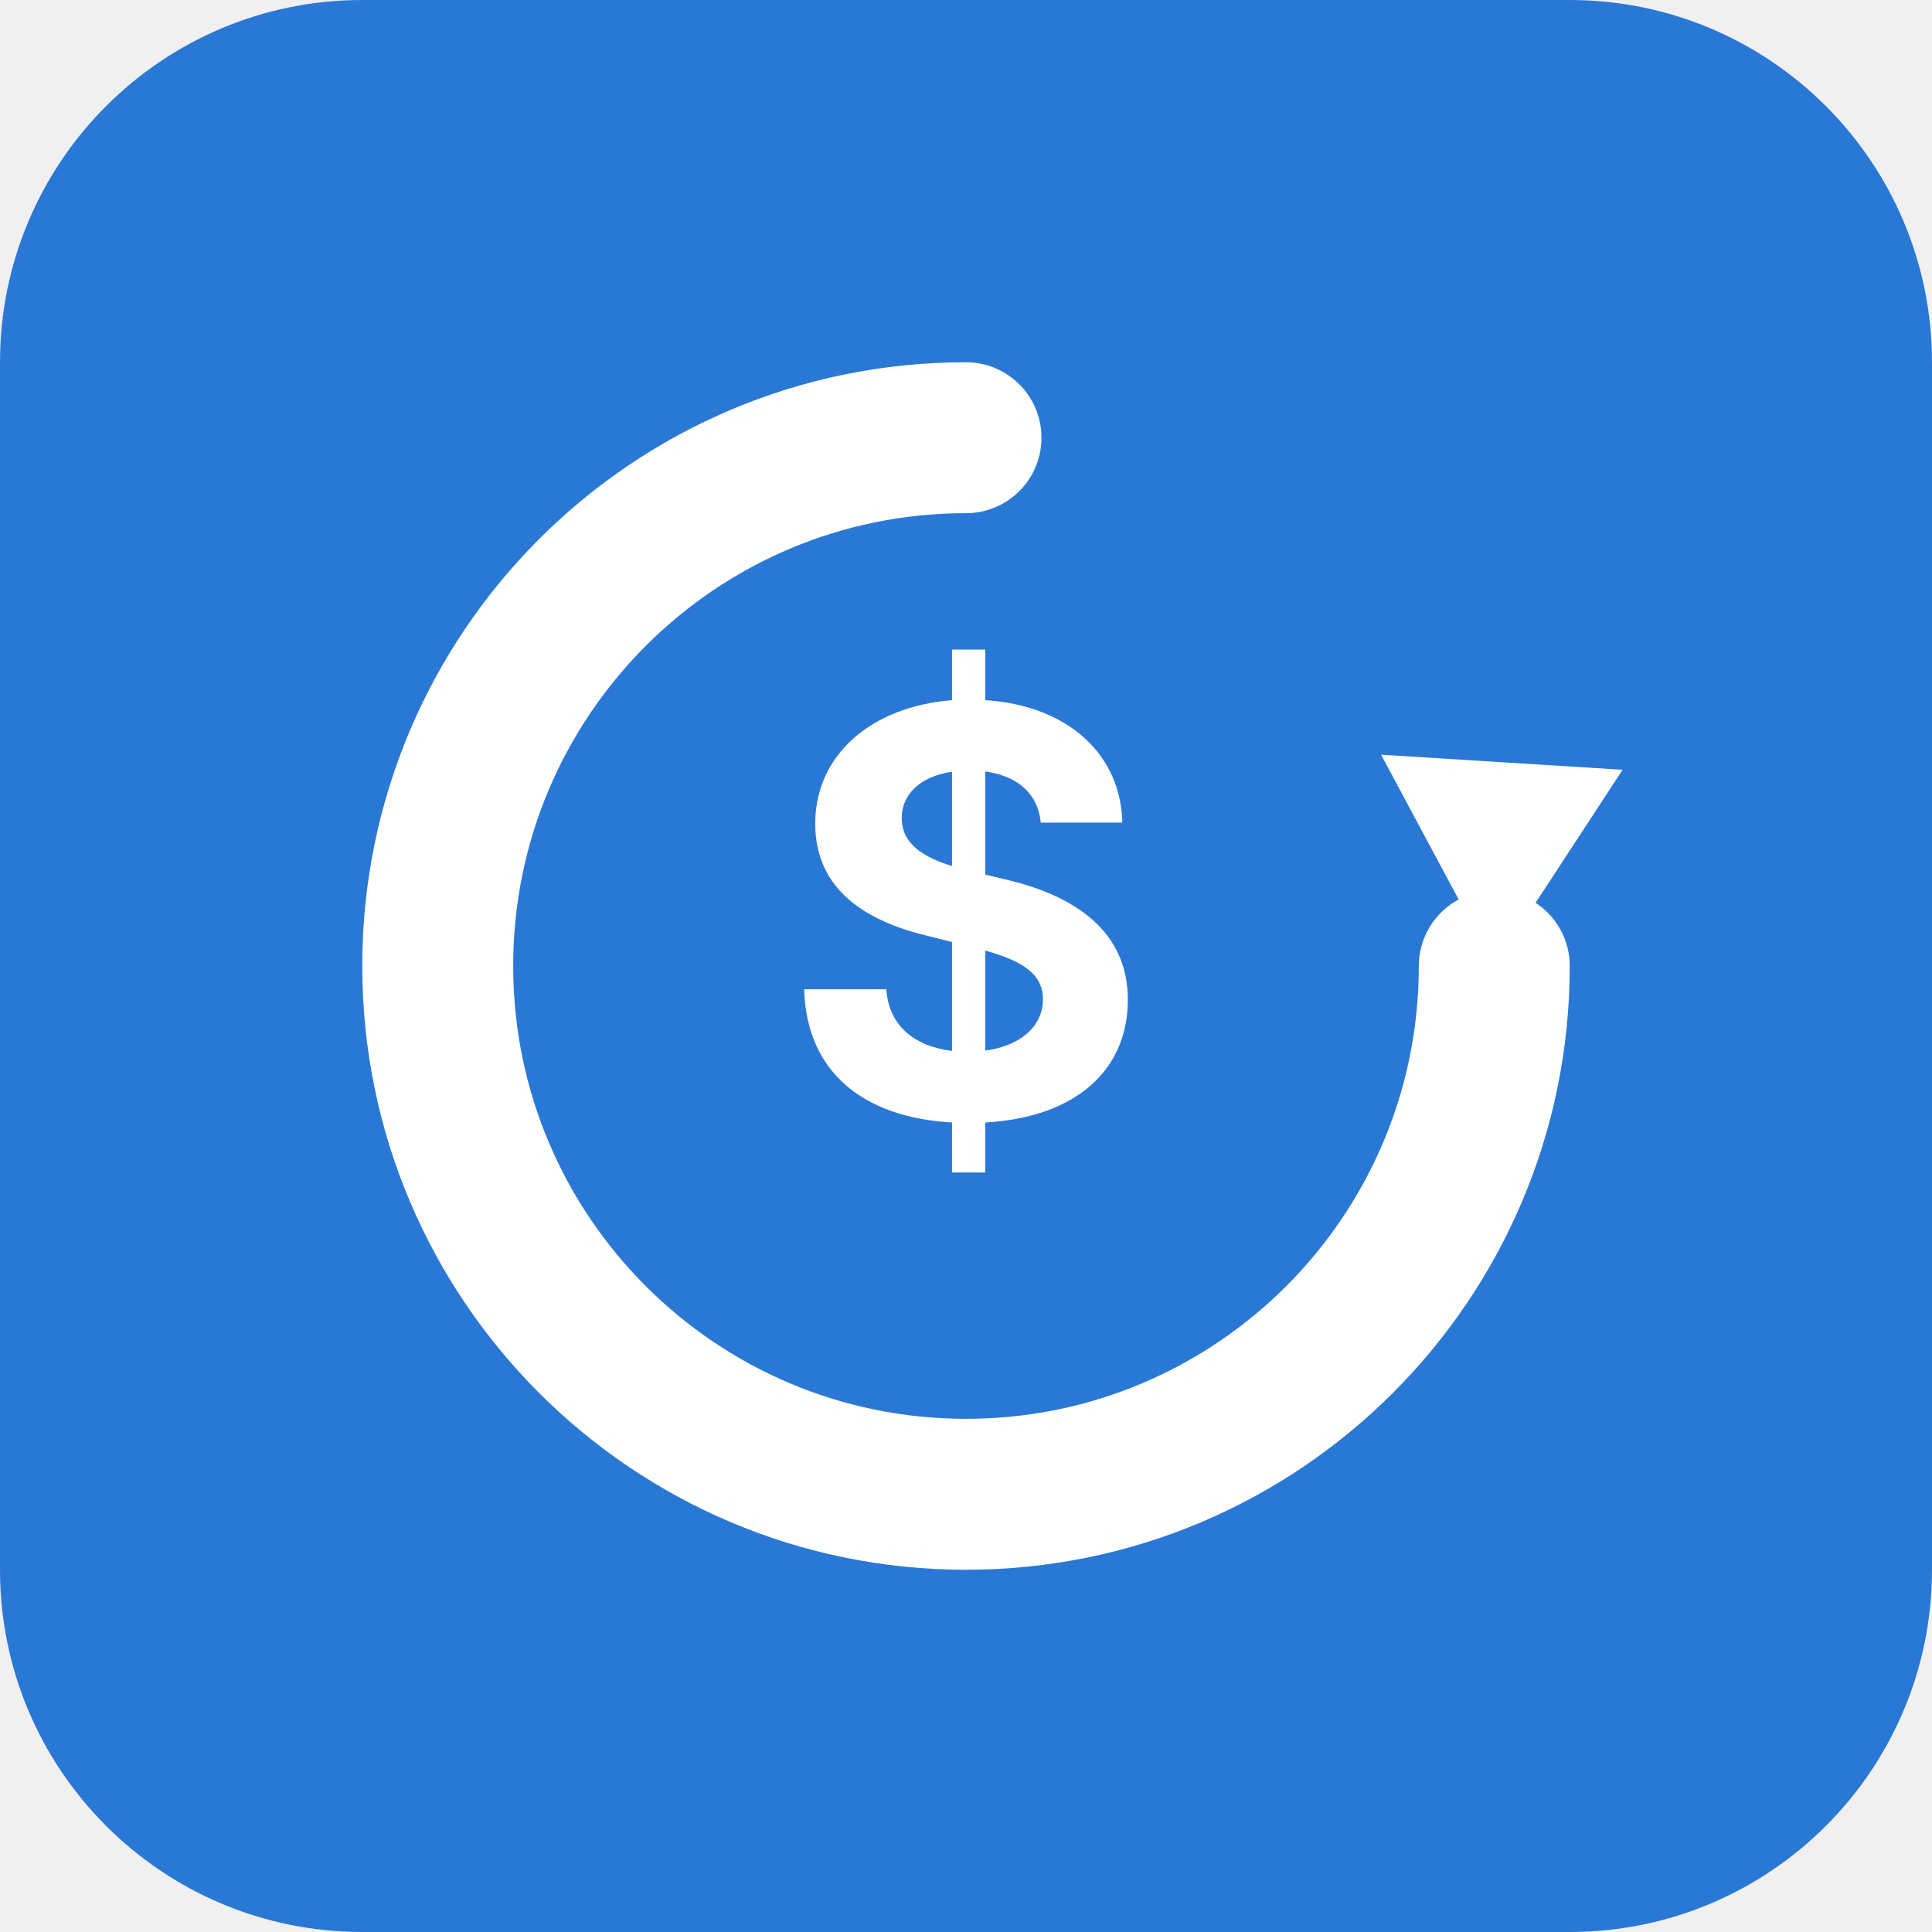
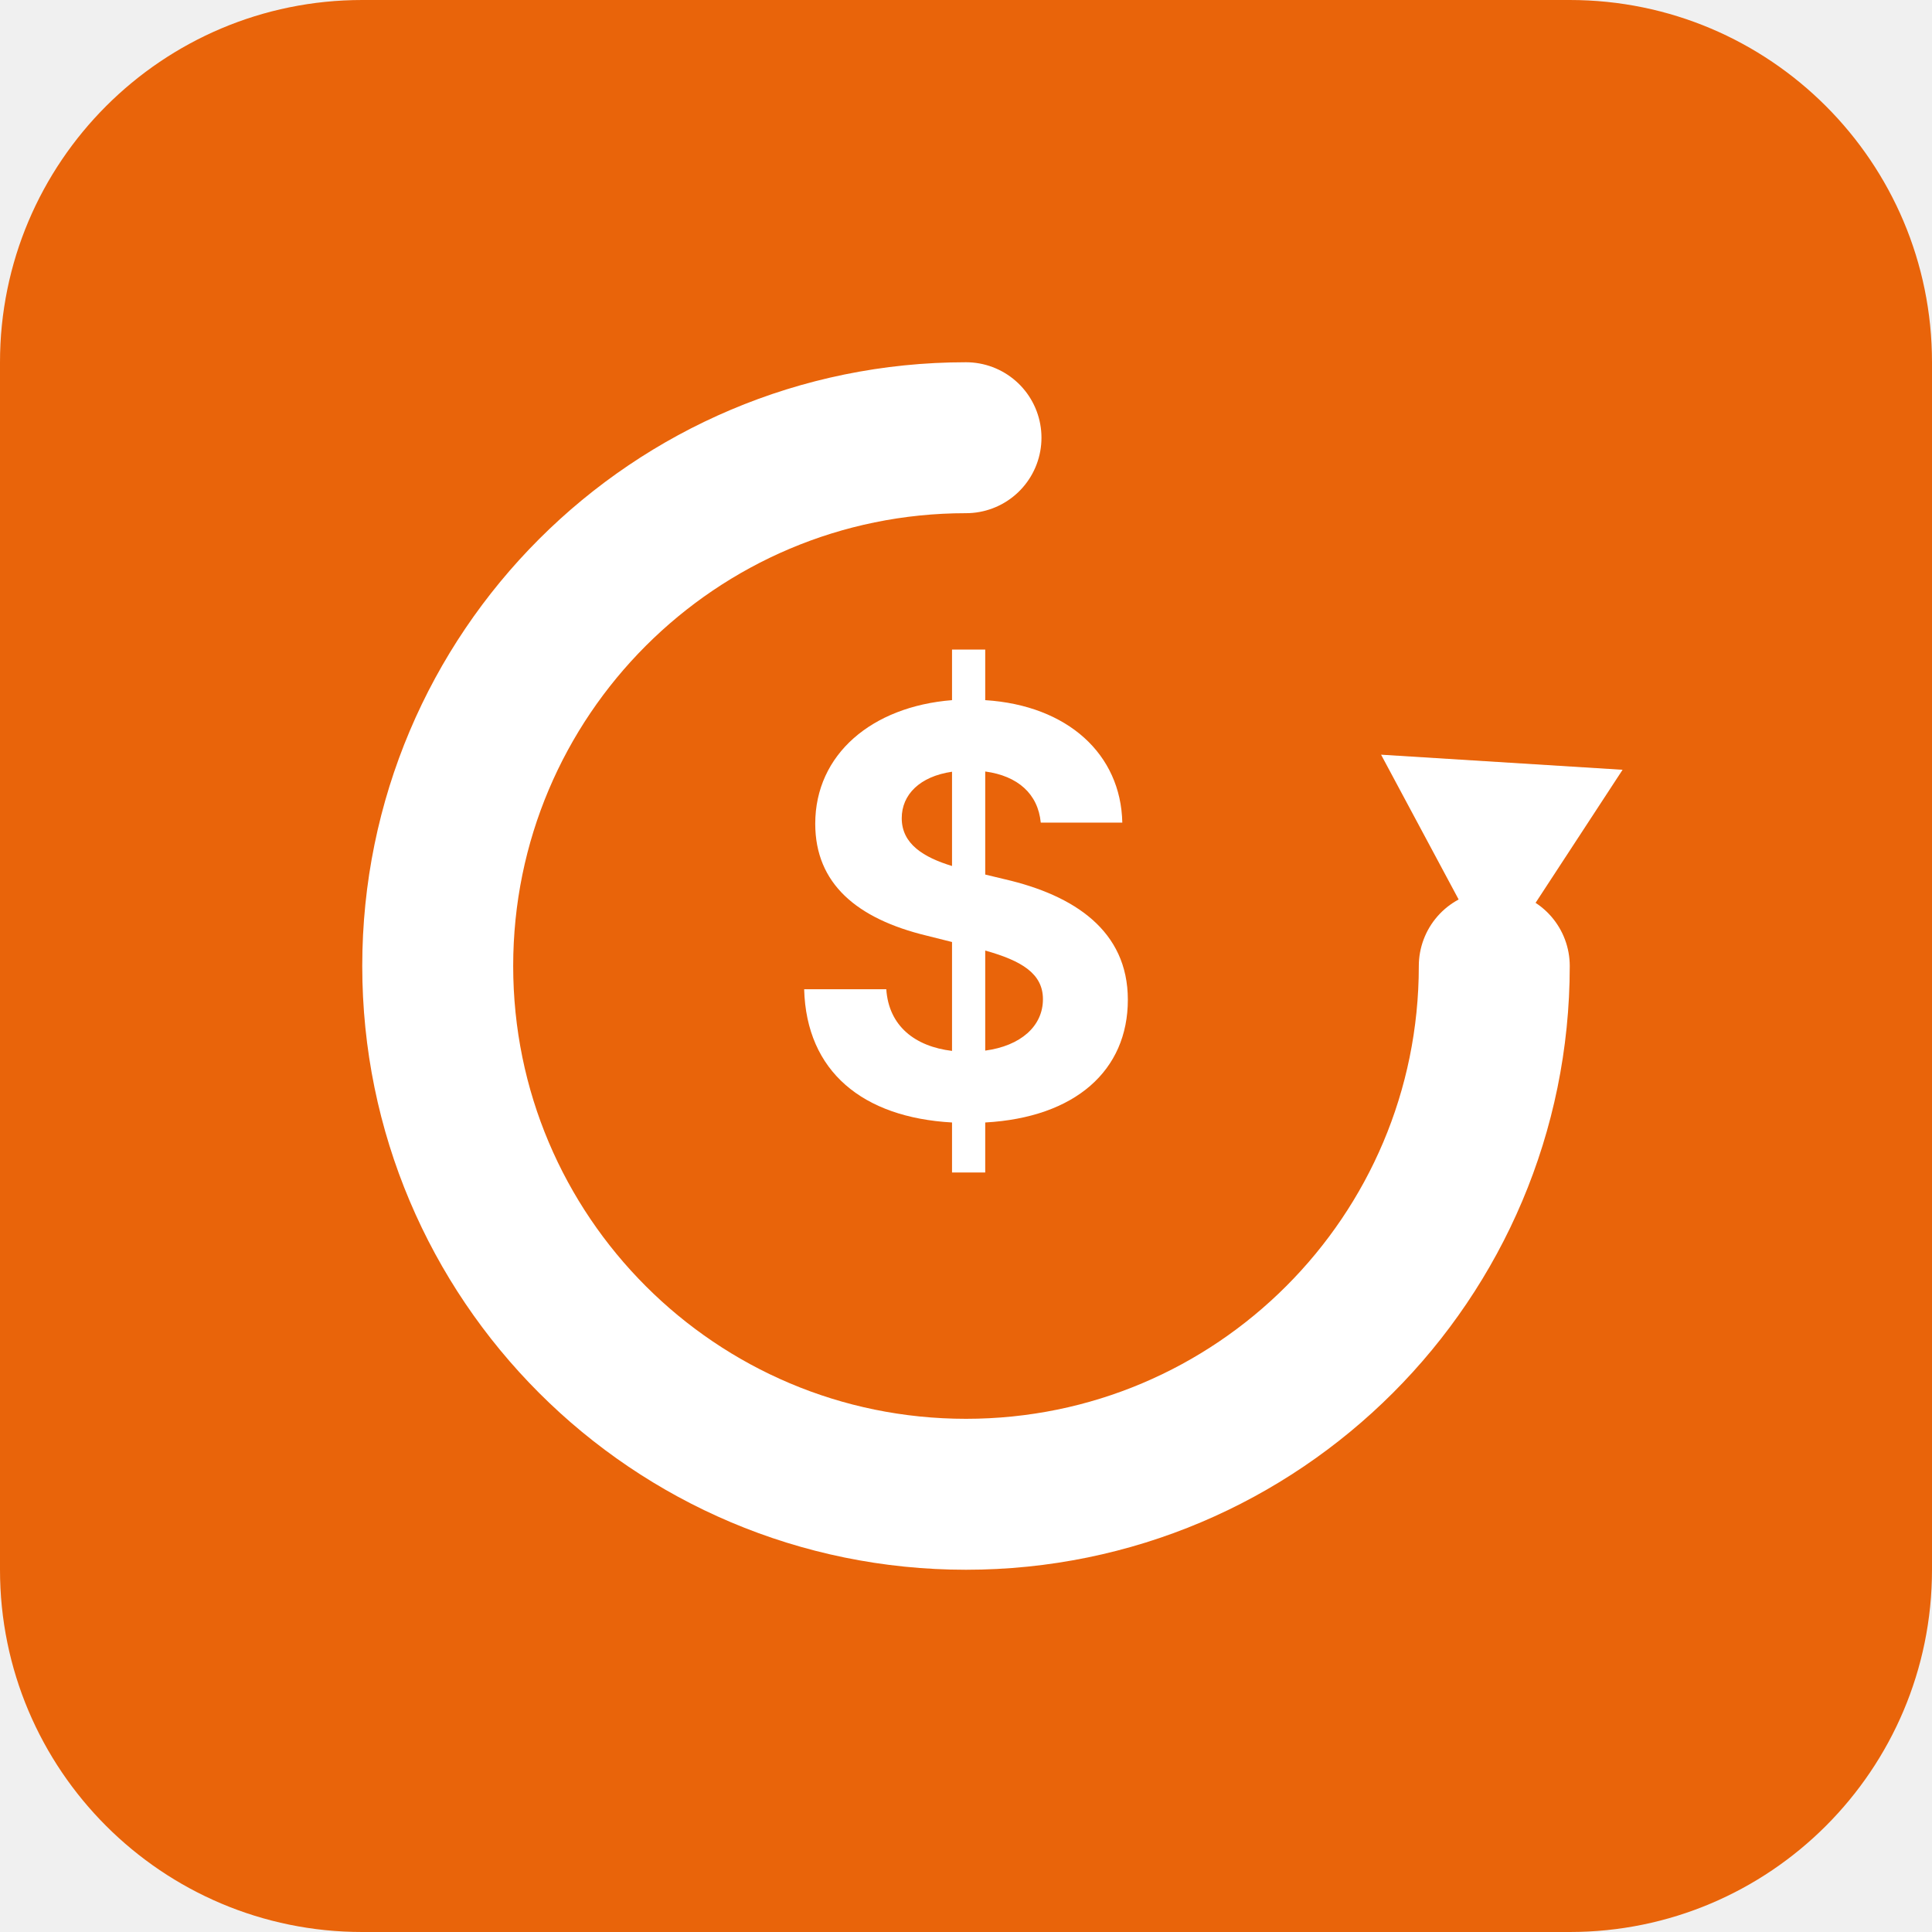
<svg xmlns="http://www.w3.org/2000/svg" viewBox="0 0 512 512">
-   <rect width="512" height="512" rx="96" fill="#2a78d6" />
+   <rect width="512" height="512" rx="96" fill="#e9640a" />
  <path d="M256 116a140 140 0 1 0 140 140" fill="none" stroke="#fff" stroke-width="40" stroke-linecap="round" />
  <path d="M366 200l30 56 34-52z" fill="#fff" />
  <text x="256" y="296" font-family="system-ui, -apple-system, 'Segoe UI', sans-serif" font-size="150" font-weight="700" fill="#fff" text-anchor="middle">$</text>
</svg>
